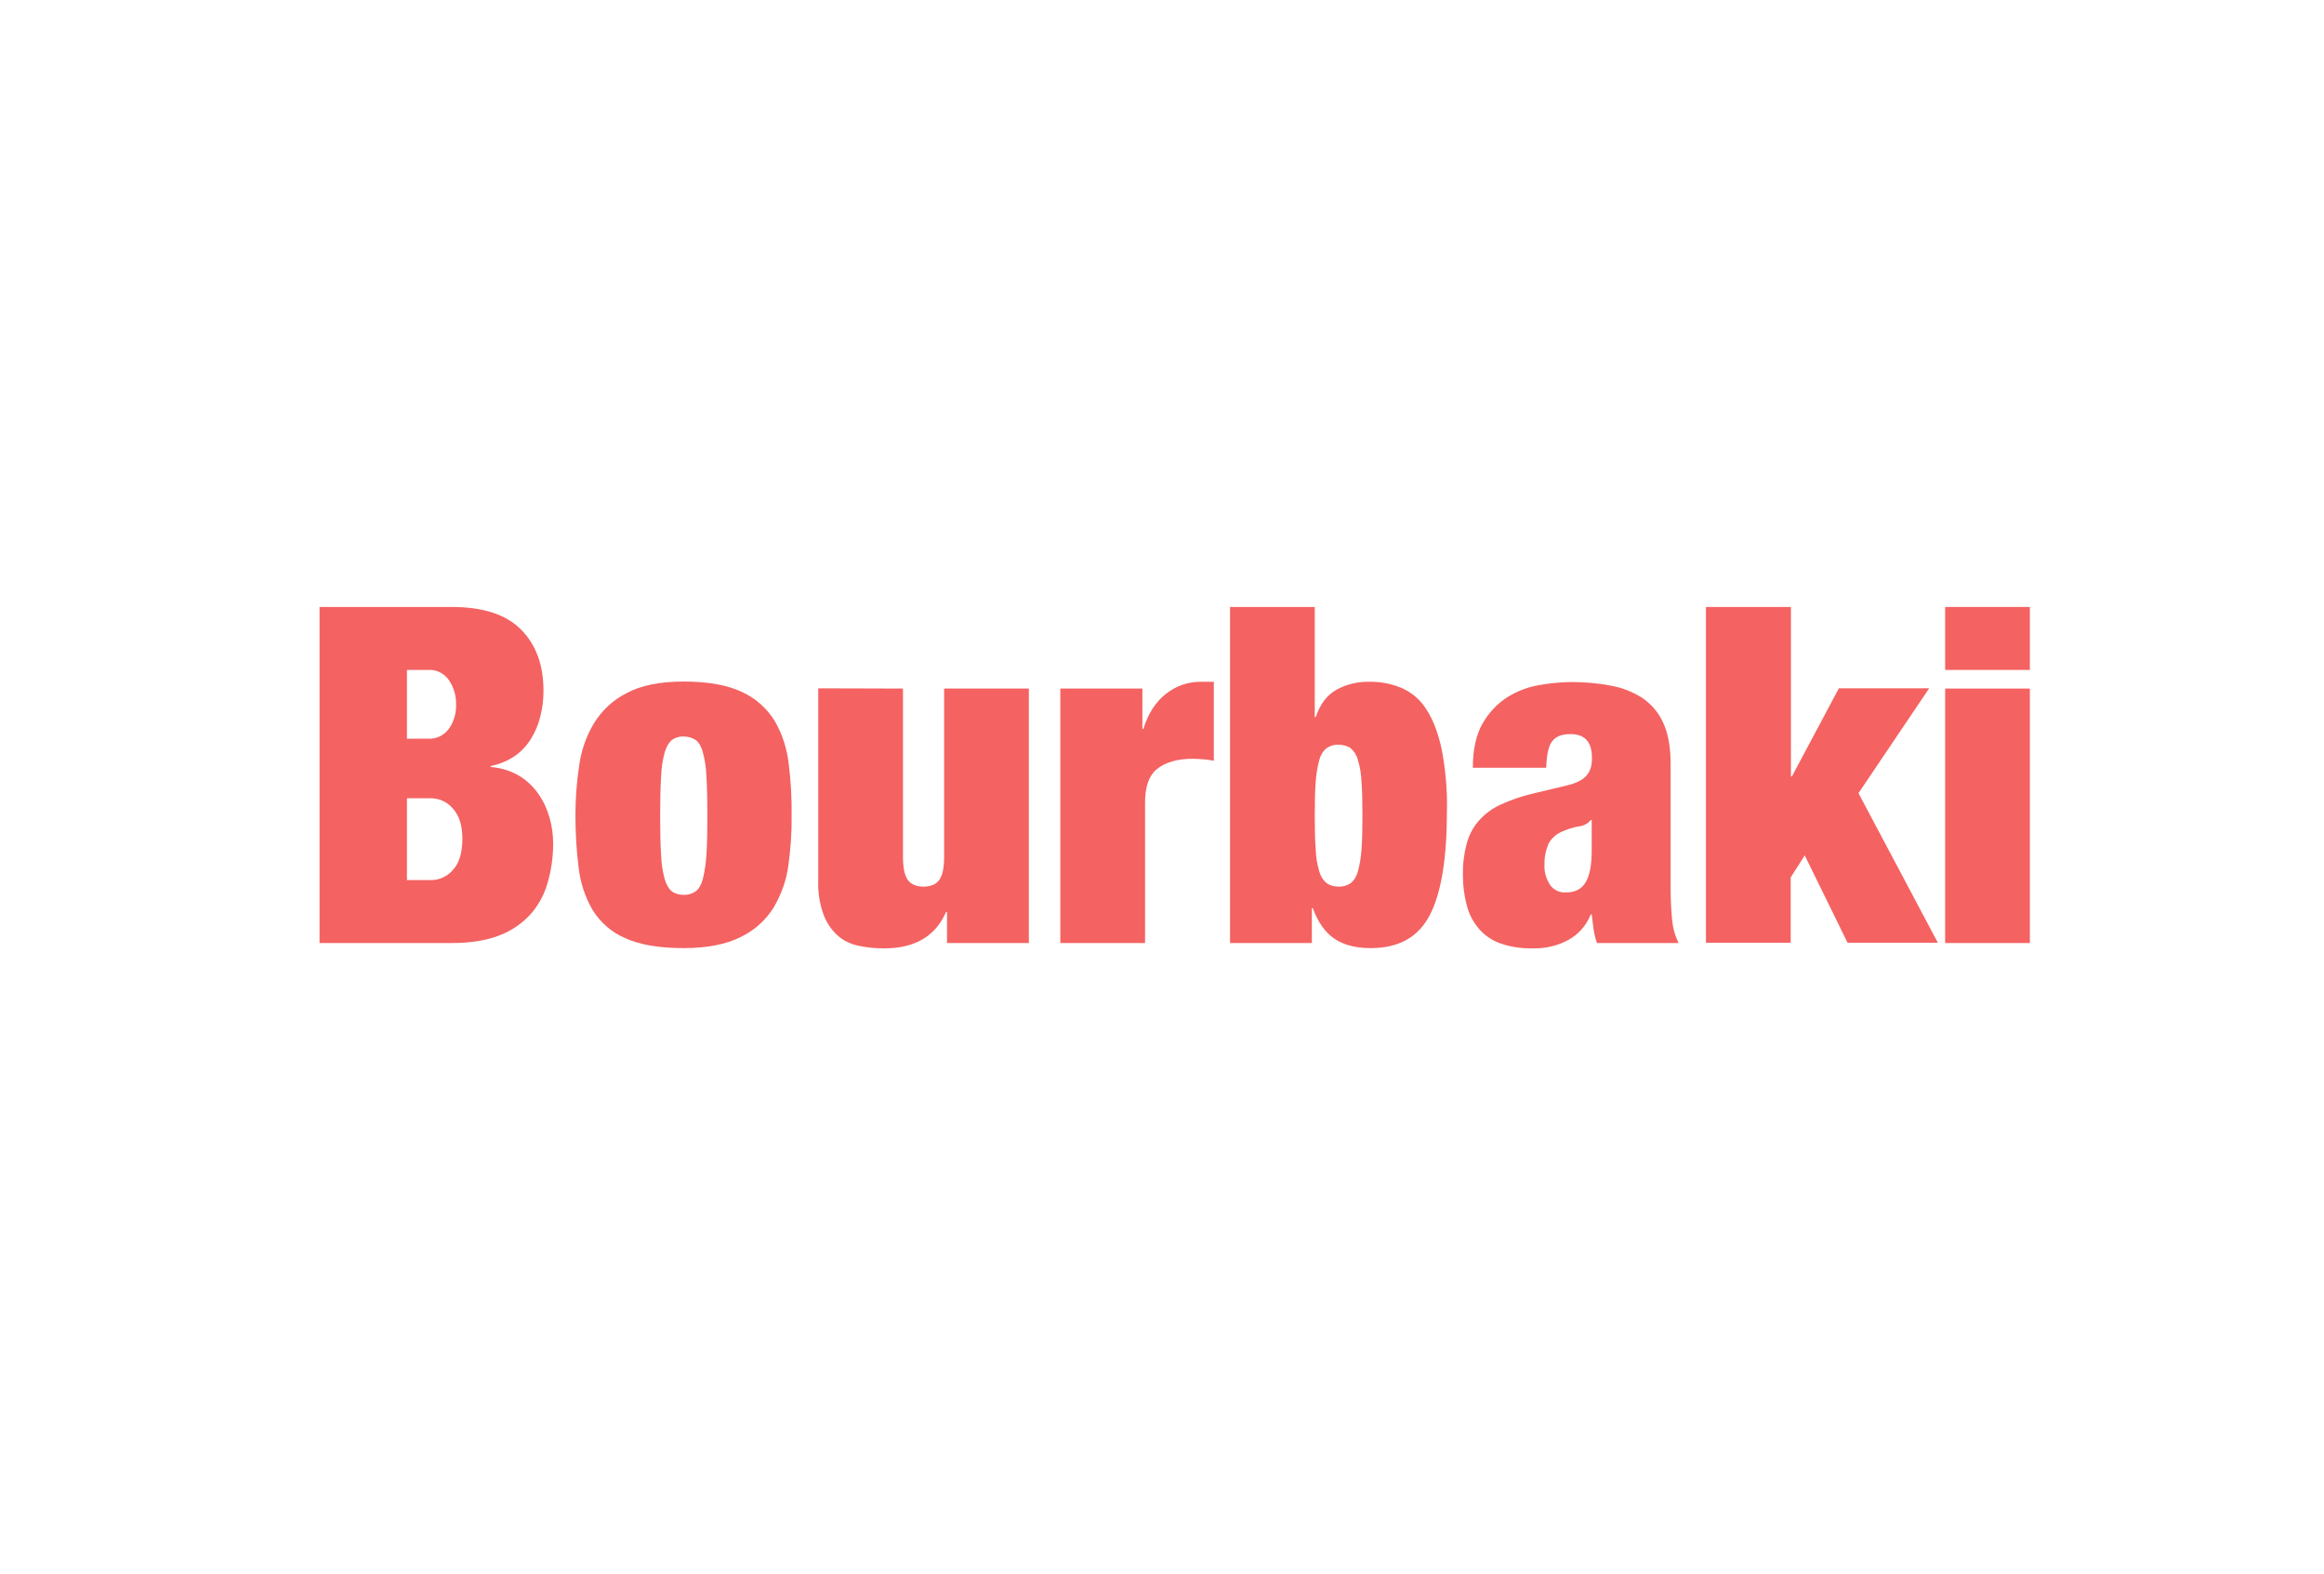
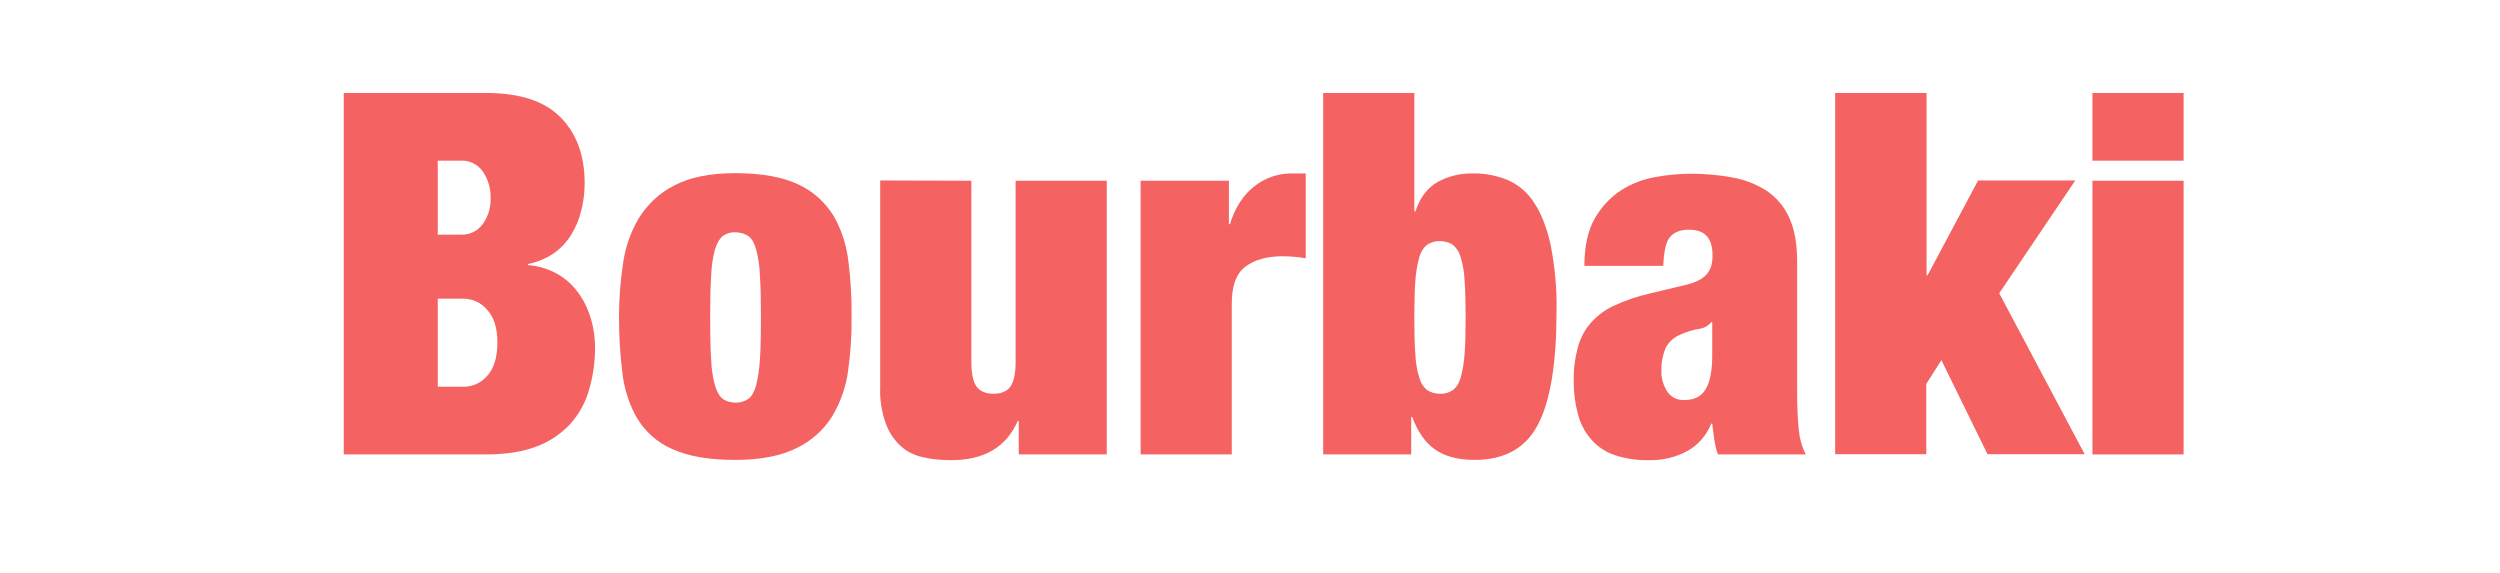
- <svg xmlns="http://www.w3.org/2000/svg" version="1.1" id="レイヤー_1" x="0px" y="0px" viewBox="0 0 960 650" style="enable-background:new 0 0 960 650;" xml:space="preserve">
+ <svg xmlns="http://www.w3.org/2000/svg" version="1.1" id="レイヤー_1" x="0px" y="0px" viewBox="0 0 960 220" style="enable-background:new 0 0 960 220;" xml:space="preserve">
  <style type="text/css">
	.st0{fill:#F46262;}
</style>
-   <path class="st0" d="M186.6,250.7c13,0,22.5,3.1,28.7,9.4c6.2,6.3,9.2,14.7,9.2,25.2c0,3.6-0.4,7.1-1.3,10.6  c-0.8,3.3-2.1,6.4-3.9,9.3c-1.7,2.8-4,5.2-6.7,7.1c-3,2-6.4,3.4-9.9,4.1v0.4c4.1,0.3,8.1,1.5,11.7,3.6c3.2,1.9,5.9,4.5,8,7.5  c2.1,3,3.6,6.3,4.6,9.8c1,3.5,1.5,7.1,1.5,10.8c0,5.6-0.8,11.2-2.4,16.5c-1.4,4.8-3.9,9.3-7.3,13c-3.6,3.8-8,6.7-12.9,8.5  c-5.3,2-11.7,3-19.2,3H132V250.7H186.6z M176.9,305.1c3.4,0.2,6.6-1.4,8.6-4.2c2-2.9,3-6.3,2.9-9.8c0.1-3.6-0.9-7.1-2.9-10.1  c-1.9-2.8-5.1-4.5-8.6-4.3h-8.8v28.4L176.9,305.1z M178.2,363.5c3.4,0,6.7-1.6,8.9-4.2c2.6-2.8,3.9-7.1,3.9-12.9  c0-5.4-1.3-9.6-3.9-12.4c-2.2-2.7-5.5-4.2-8.9-4.3h-10.1v33.8H178.2z" />
-   <path class="st0" d="M325.7,357.2c-0.8,6.2-2.9,12.2-6.1,17.6c-3.3,5.3-8,9.5-13.6,12.2c-5.9,3-13.8,4.6-23.6,4.6  c-10.2,0-18.3-1.4-24.3-4.2c-5.6-2.4-10.2-6.5-13.4-11.7c-3.1-5.4-5-11.3-5.7-17.5c-0.9-7.1-1.3-14.3-1.3-21.5  c0-6.8,0.5-13.5,1.5-20.2c0.8-6.2,2.9-12.3,6.1-17.7c3.3-5.3,7.9-9.7,13.5-12.5c5.9-3.2,13.8-4.8,23.6-4.8c10.2,0,18.3,1.5,24.3,4.4  c5.6,2.6,10.2,6.8,13.4,12c3.1,5.4,5,11.4,5.7,17.6c0.9,7.1,1.3,14.3,1.2,21.4C327.1,343.8,326.6,350.5,325.7,357.2z M273.1,353.2  c0.1,3.4,0.6,6.7,1.5,10c0.8,2.5,1.8,4.1,3,5c1.4,1,3.1,1.4,4.8,1.4c1.7,0.1,3.4-0.4,4.9-1.4c1.3-0.9,2.3-2.6,3-5  c0.8-3.3,1.3-6.6,1.5-10c0.3-4.2,0.4-9.6,0.4-16.2c0-6.6-0.1-12.1-0.4-16.3c-0.1-3.4-0.6-6.8-1.5-10.1c-0.7-2.5-1.7-4.1-3-5  c-1.4-0.9-3.1-1.4-4.9-1.4c-1.7-0.1-3.4,0.4-4.8,1.4c-1.2,0.9-2.2,2.6-3,5c-0.9,3.3-1.4,6.7-1.5,10.1c-0.3,4.3-0.4,9.7-0.4,16.3  S272.8,349,273.1,353.2L273.1,353.2z" />
-   <path class="st0" d="M373,284.4v69.4c0,4.4,0.6,7.6,1.9,9.5c1.3,1.9,3.5,2.9,6.6,2.9c3.1,0,5.3-1,6.6-2.9c1.3-1.9,1.9-5.1,1.9-9.5  v-69.4h35v105.1h-33.8v-12.8h-0.4c-4.4,10-12.9,15-25.5,15c-3.6,0-7.2-0.3-10.8-1.1c-3.2-0.7-6.2-2.1-8.6-4.3  c-2.6-2.4-4.6-5.4-5.8-8.8c-1.6-4.5-2.3-9.2-2.1-13.9v-79.3L373,284.4z" />
-   <path class="st0" d="M471.9,284.4v16.7h0.4c1.9-6.3,5.1-11.2,9.3-14.5c4-3.2,9-5,14.2-5h5.6v32.6c-1.6-0.3-3-0.5-4.5-0.6  s-2.9-0.2-4.3-0.2c-6.2,0-11,1.4-14.5,4.1s-5.2,7.6-5.1,14.6v57.4h-35V284.4H471.9z" />
-   <path class="st0" d="M543.1,250.7v45.5h0.4c1.8-5.4,4.7-9.2,8.7-11.4c4.1-2.2,8.7-3.3,13.3-3.2c4.7-0.1,9.3,0.8,13.6,2.6  c4.2,1.9,7.7,4.9,10.1,8.8c2.7,4.1,4.8,9.5,6.3,16.3c1.6,8.4,2.4,16.9,2.2,25.4c0,19.6-2.3,34-7,43.1c-4.7,9.2-12.8,13.8-24.5,13.8  c-6.2,0-11.2-1.3-15-3.9c-3.8-2.6-6.8-6.8-8.9-12.6h-0.4v14.4h-33.8V250.7H543.1z M543.5,351c0.1,3,0.6,6.1,1.5,9  c0.5,1.9,1.5,3.5,3,4.8c1.4,0.9,3.1,1.4,4.9,1.4c1.8,0.1,3.5-0.4,5-1.4c1.5-1.2,2.5-2.9,3-4.8c0.8-2.9,1.3-6,1.5-9  c0.3-3.8,0.4-8.4,0.4-14c0-5.7-0.1-10.4-0.4-14.2c-0.1-3-0.6-6.1-1.5-9c-0.5-1.9-1.5-3.5-3-4.8c-1.5-1-3.3-1.4-5-1.4  c-1.7-0.1-3.4,0.4-4.9,1.4c-1.5,1.2-2.5,2.9-3,4.8c-0.8,2.9-1.3,6-1.5,9c-0.3,3.8-0.4,8.5-0.4,14.2  C543.1,342.6,543.2,347.3,543.5,351z" />
-   <path class="st0" d="M658.3,383.9c-0.3-1.9-0.5-4-0.8-6.2h-0.4c-1.8,4.5-5,8.2-9.2,10.5c-4.4,2.4-9.4,3.6-14.5,3.5  c-4.6,0.1-9.2-0.5-13.5-2c-3.5-1.2-6.6-3.3-9-6.1c-2.4-2.8-4.1-6.1-5-9.7c-1.1-4.1-1.6-8.2-1.6-12.4c-0.1-4.3,0.4-8.6,1.5-12.8  c0.9-3.5,2.5-6.7,4.8-9.4c2.5-2.9,5.5-5.2,8.9-6.8c4.5-2.1,9.2-3.7,14-4.8l13.8-3.3c3.8-0.9,6.4-2.2,8-4s2.4-4.3,2.3-7.5  c0-6.5-3-9.7-8.9-9.7c-3.4,0-5.8,0.9-7.4,2.8s-2.4,5.6-2.6,11.1h-30.3c0-7.6,1.4-13.8,4.1-18.4c2.5-4.3,5.9-8,10.1-10.7  c4-2.5,8.4-4.2,13-5c4.3-0.8,8.6-1.2,13-1.3c5.6,0,11.3,0.4,16.8,1.5c4.7,0.8,9.2,2.6,13.2,5.2c3.7,2.6,6.7,6.1,8.5,10.3  c2,4.3,3,9.9,3,16.8v51.3c0,4.3,0.2,8.7,0.6,13c0.3,3.4,1.2,6.7,2.7,9.7h-33.7C659,387.7,658.6,385.8,658.3,383.9z M655,364.4  c1.7-2.8,2.5-7.2,2.5-13v-12.7h-0.4c-1.2,1.5-2.9,2.4-4.8,2.6c-2.5,0.4-4.8,1.2-7.1,2.2c-2.4,1-4.4,2.8-5.6,5.1  c-1.1,2.7-1.7,5.6-1.6,8.5c-0.2,3,0.7,5.9,2.3,8.4c1.4,2,3.8,3.2,6.2,3.1C650.5,368.7,653.3,367.3,655,364.4z" />
-   <path class="st0" d="M739.8,250.7v70h0.4l19.4-36.4h37.3l-29.2,43.3l32.8,61.8h-37.3l-17.7-36.1l-5.8,9.1v27h-35V250.7H739.8z" />
-   <path class="st0" d="M838.5,250.7v26h-35v-26H838.5z M838.5,284.4v105.1h-35V284.4H838.5z" />
+   <path class="st0" d="M186.6,35.7c13,0,22.5,3.1,28.7,9.4c6.2,6.3,9.2,14.7,9.2,25.2c0,3.6-0.4,7.1-1.3,10.6  c-0.8,3.3-2.1,6.4-3.9,9.3c-1.7,2.8-4,5.2-6.7,7.1c-3,2-6.4,3.4-9.9,4.1v0.4c4.1,0.3,8.1,1.5,11.7,3.6c3.2,1.9,5.9,4.5,8,7.5  s3.6,6.3,4.6,9.8s1.5,7.1,1.5,10.8c0,5.6-0.8,11.2-2.4,16.5c-1.4,4.8-3.9,9.3-7.3,13c-3.6,3.8-8,6.7-12.9,8.5c-5.3,2-11.7,3-19.2,3  H132V35.7H186.6z M176.9,90.1c3.4,0.2,6.6-1.4,8.6-4.2c2-2.9,3-6.3,2.9-9.8c0.1-3.6-0.9-7.1-2.9-10.1c-1.9-2.8-5.1-4.5-8.6-4.3h-8.8  v28.4H176.9z M178.2,148.5c3.4,0,6.7-1.6,8.9-4.2c2.6-2.8,3.9-7.1,3.9-12.9c0-5.4-1.3-9.6-3.9-12.4c-2.2-2.7-5.5-4.2-8.9-4.3h-10.1  v33.8H178.2z" />
+   <path class="st0" d="M325.7,142.2c-0.8,6.2-2.9,12.2-6.1,17.6c-3.3,5.3-8,9.5-13.6,12.2c-5.9,3-13.8,4.6-23.6,4.6  c-10.2,0-18.3-1.4-24.3-4.2c-5.6-2.4-10.2-6.5-13.4-11.7c-3.1-5.4-5-11.3-5.7-17.5c-0.9-7.1-1.3-14.3-1.3-21.5  c0-6.8,0.5-13.5,1.5-20.2c0.8-6.2,2.9-12.3,6.1-17.7c3.3-5.3,7.9-9.7,13.5-12.5c5.9-3.2,13.8-4.8,23.6-4.8c10.2,0,18.3,1.5,24.3,4.4  c5.6,2.6,10.2,6.8,13.4,12c3.1,5.4,5,11.4,5.7,17.6c0.9,7.1,1.3,14.3,1.2,21.4C327.1,128.8,326.6,135.5,325.7,142.2z M273.1,138.2  c0.1,3.4,0.6,6.7,1.5,10c0.8,2.5,1.8,4.1,3,5c1.4,1,3.1,1.4,4.8,1.4c1.7,0.1,3.4-0.4,4.9-1.4c1.3-0.9,2.3-2.6,3-5  c0.8-3.3,1.3-6.6,1.5-10c0.3-4.2,0.4-9.6,0.4-16.2s-0.1-12.1-0.4-16.3c-0.1-3.4-0.6-6.8-1.5-10.1c-0.7-2.5-1.7-4.1-3-5  c-1.4-0.9-3.1-1.4-4.9-1.4c-1.7-0.1-3.4,0.4-4.8,1.4c-1.2,0.9-2.2,2.6-3,5c-0.9,3.3-1.4,6.7-1.5,10.1c-0.3,4.3-0.4,9.7-0.4,16.3  S272.8,134,273.1,138.2L273.1,138.2z" />
+   <path class="st0" d="M373,69.4v69.4c0,4.4,0.6,7.6,1.9,9.5s3.5,2.9,6.6,2.9s5.3-1,6.6-2.9c1.3-1.9,1.9-5.1,1.9-9.5V69.4h35v105.1  h-33.8v-12.8h-0.4c-4.4,10-12.9,15-25.5,15c-3.6,0-7.2-0.3-10.8-1.1c-3.2-0.7-6.2-2.1-8.6-4.3c-2.6-2.4-4.6-5.4-5.8-8.8  c-1.6-4.5-2.3-9.2-2.1-13.9V69.3L373,69.4z" />
+   <path class="st0" d="M471.9,69.4v16.7h0.4c1.9-6.3,5.1-11.2,9.3-14.5c4-3.2,9-5,14.2-5h5.6v32.6c-1.6-0.3-3-0.5-4.5-0.6  s-2.9-0.2-4.3-0.2c-6.2,0-11,1.4-14.5,4.1s-5.2,7.6-5.1,14.6v57.4h-35V69.4H471.9z" />
+   <path class="st0" d="M543.1,35.7v45.5h0.4c1.8-5.4,4.7-9.2,8.7-11.4c4.1-2.2,8.7-3.3,13.3-3.2c4.7-0.1,9.3,0.8,13.6,2.6  c4.2,1.9,7.7,4.9,10.1,8.8c2.7,4.1,4.8,9.5,6.3,16.3c1.6,8.4,2.4,16.9,2.2,25.4c0,19.6-2.3,34-7,43.1c-4.7,9.2-12.8,13.8-24.5,13.8  c-6.2,0-11.2-1.3-15-3.9s-6.8-6.8-8.9-12.6h-0.4v14.4h-33.8V35.7H543.1z M543.5,136c0.1,3,0.6,6.1,1.5,9c0.5,1.9,1.5,3.5,3,4.8  c1.4,0.9,3.1,1.4,4.9,1.4c1.8,0.1,3.5-0.4,5-1.4c1.5-1.2,2.5-2.9,3-4.8c0.8-2.9,1.3-6,1.5-9c0.3-3.8,0.4-8.4,0.4-14  c0-5.7-0.1-10.4-0.4-14.2c-0.1-3-0.6-6.1-1.5-9c-0.5-1.9-1.5-3.5-3-4.8c-1.5-1-3.3-1.4-5-1.4c-1.7-0.1-3.4,0.4-4.9,1.4  c-1.5,1.2-2.5,2.9-3,4.8c-0.8,2.9-1.3,6-1.5,9c-0.3,3.8-0.4,8.5-0.4,14.2C543.1,127.6,543.2,132.3,543.5,136z" />
+   <path class="st0" d="M658.3,168.9c-0.3-1.9-0.5-4-0.8-6.2h-0.4c-1.8,4.5-5,8.2-9.2,10.5c-4.4,2.4-9.4,3.6-14.5,3.5  c-4.6,0.1-9.2-0.5-13.5-2c-3.5-1.2-6.6-3.3-9-6.1c-2.4-2.8-4.1-6.1-5-9.7c-1.1-4.1-1.6-8.2-1.6-12.4c-0.1-4.3,0.4-8.6,1.5-12.8  c0.9-3.5,2.5-6.7,4.8-9.4c2.5-2.9,5.5-5.2,8.9-6.8c4.5-2.1,9.2-3.7,14-4.8l13.8-3.3c3.8-0.9,6.4-2.2,8-4s2.4-4.3,2.3-7.5  c0-6.5-3-9.7-8.9-9.7c-3.4,0-5.8,0.9-7.4,2.8s-2.4,5.6-2.6,11.1h-30.3c0-7.6,1.4-13.8,4.1-18.4c2.5-4.3,5.9-8,10.1-10.7  c4-2.5,8.4-4.2,13-5c4.3-0.8,8.6-1.2,13-1.3c5.6,0,11.3,0.4,16.8,1.5c4.7,0.8,9.2,2.6,13.2,5.2c3.7,2.6,6.7,6.1,8.5,10.3  c2,4.3,3,9.9,3,16.8v51.3c0,4.3,0.2,8.7,0.6,13c0.3,3.4,1.2,6.7,2.7,9.7h-33.7C659,172.7,658.6,170.8,658.3,168.9z M655,149.4  c1.7-2.8,2.5-7.2,2.5-13v-12.7h-0.4c-1.2,1.5-2.9,2.4-4.8,2.6c-2.5,0.4-4.8,1.2-7.1,2.2c-2.4,1-4.4,2.8-5.6,5.1  c-1.1,2.7-1.7,5.6-1.6,8.5c-0.2,3,0.7,5.9,2.3,8.4c1.4,2,3.8,3.2,6.2,3.1C650.5,153.7,653.3,152.3,655,149.4z" />
+   <path class="st0" d="M739.8,35.7v70h0.4l19.4-36.4h37.3l-29.2,43.3l32.8,61.8h-37.3l-17.7-36.1l-5.8,9.1v27h-35V35.7H739.8z" />
+   <path class="st0" d="M838.5,35.7v26h-35v-26L838.5,35.7L838.5,35.7z M838.5,69.4v105.1h-35V69.4H838.5z" />
</svg>
